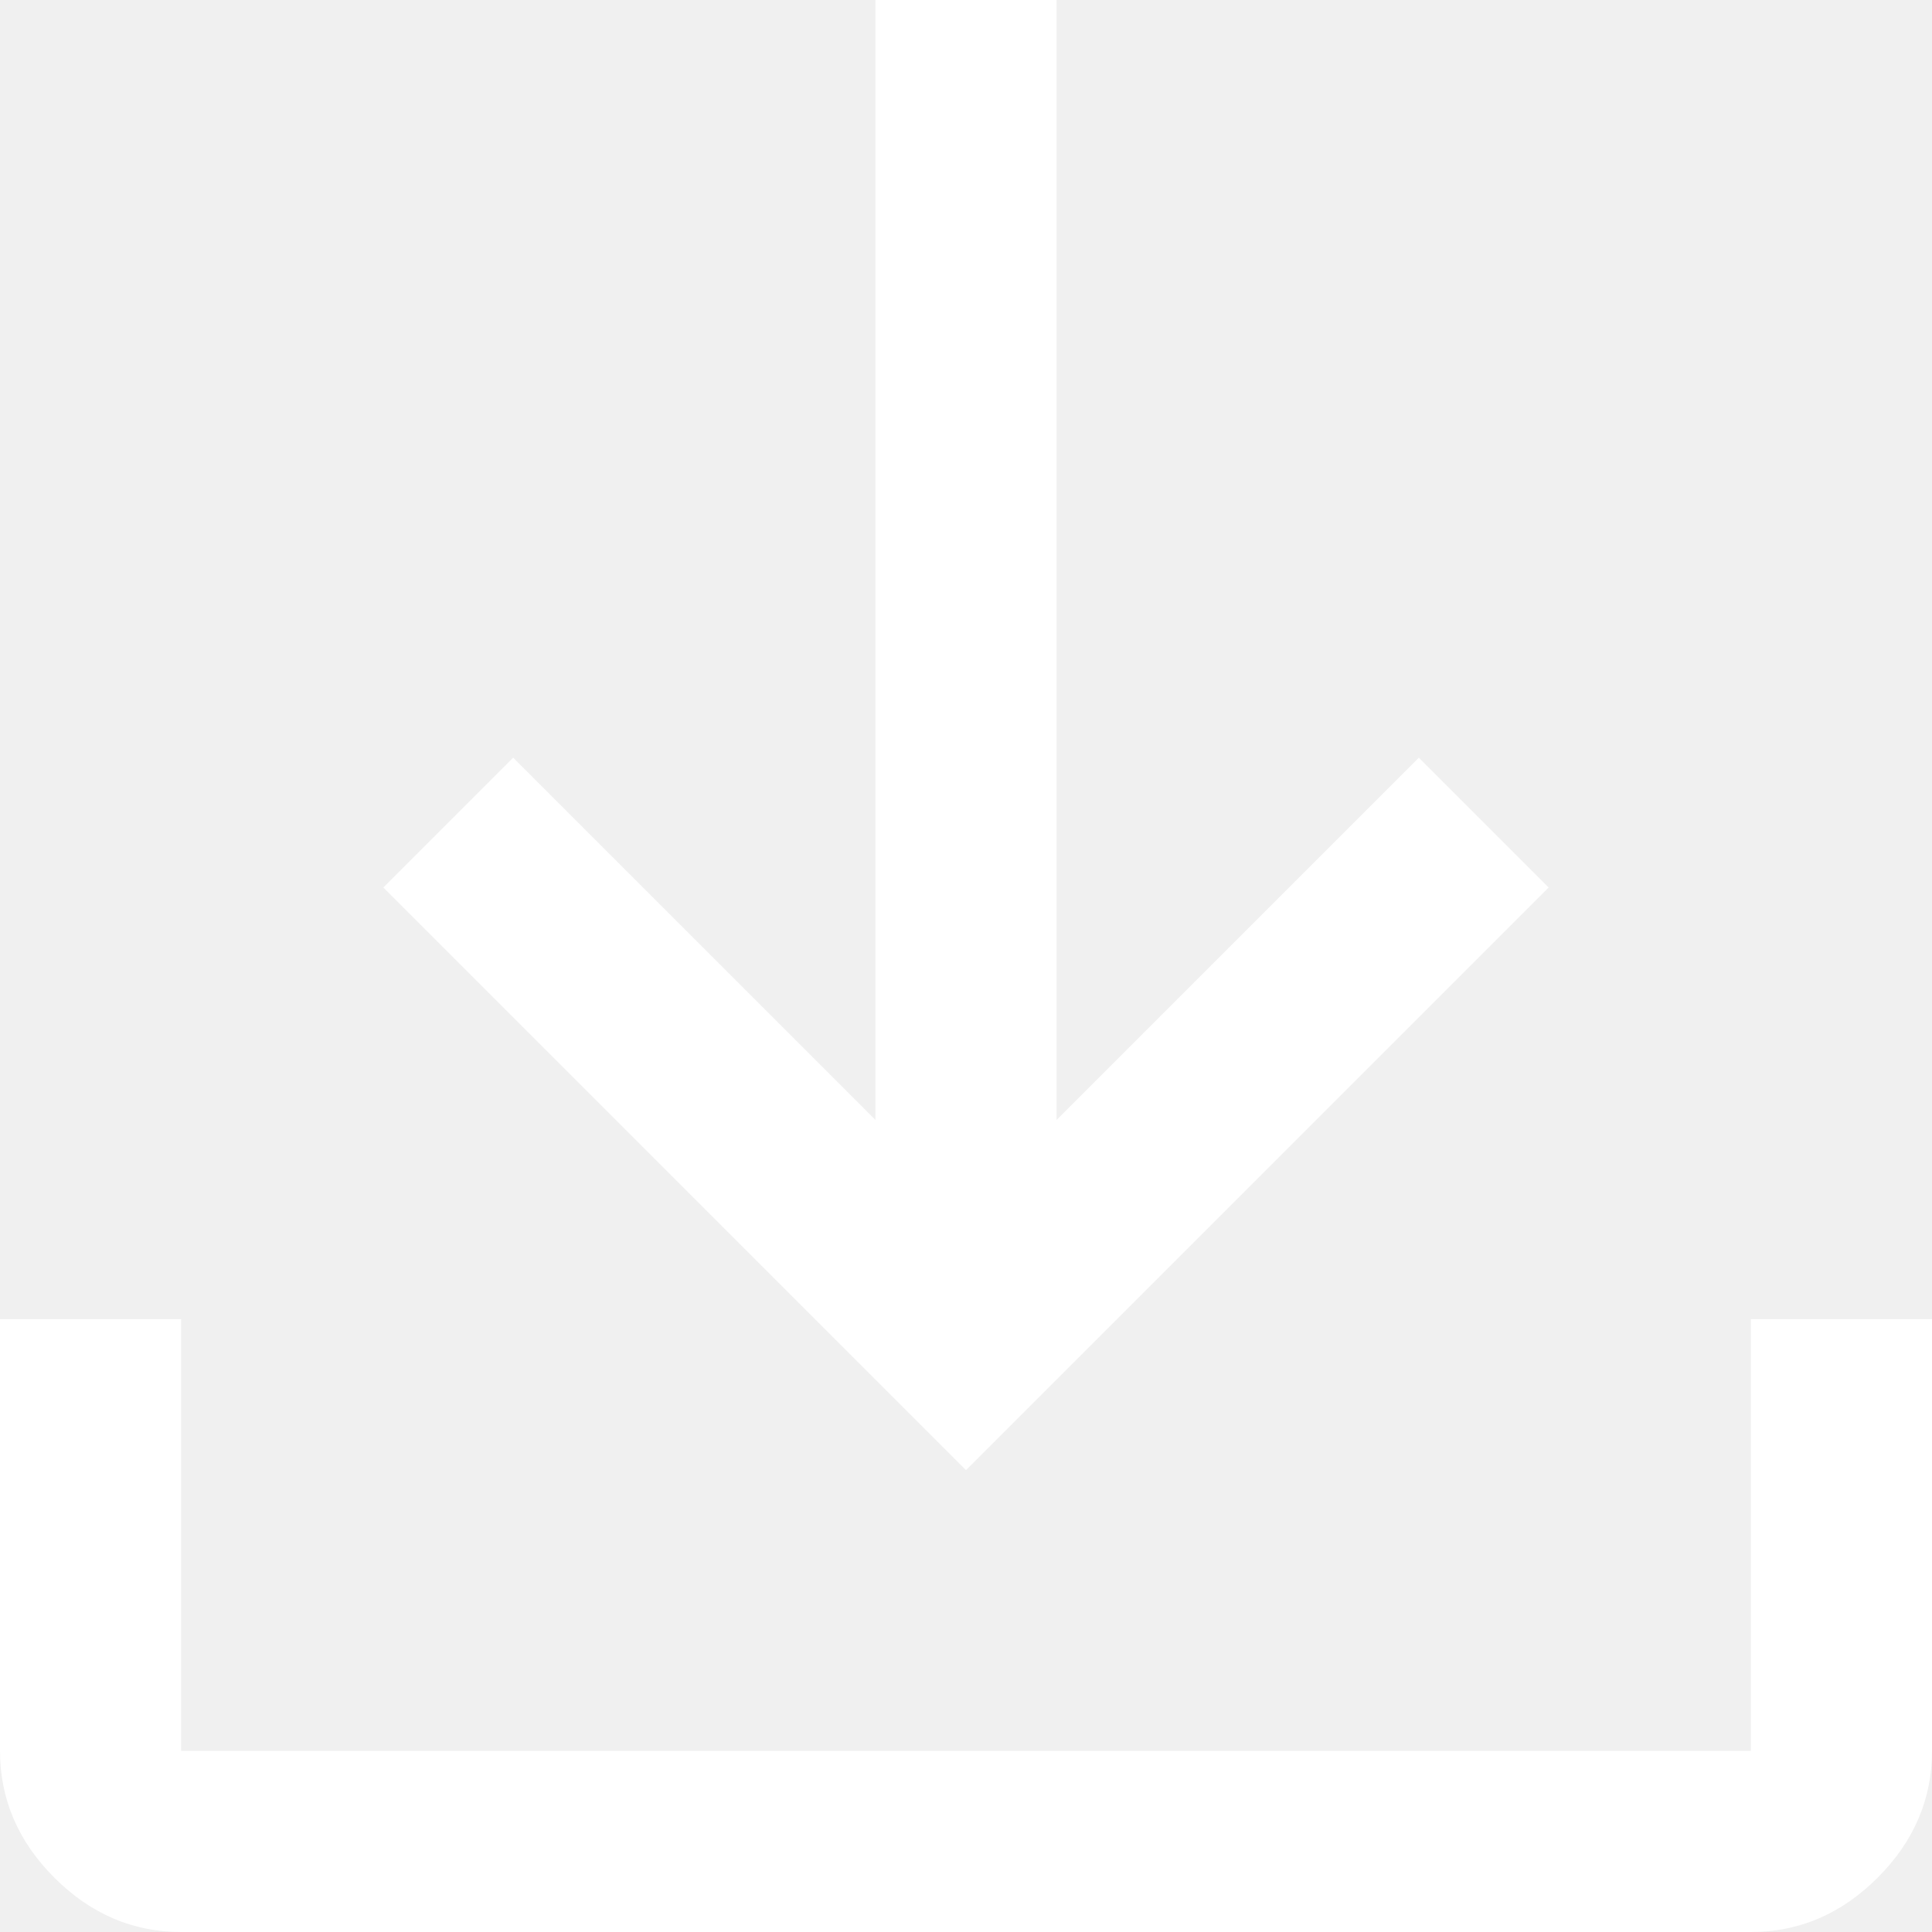
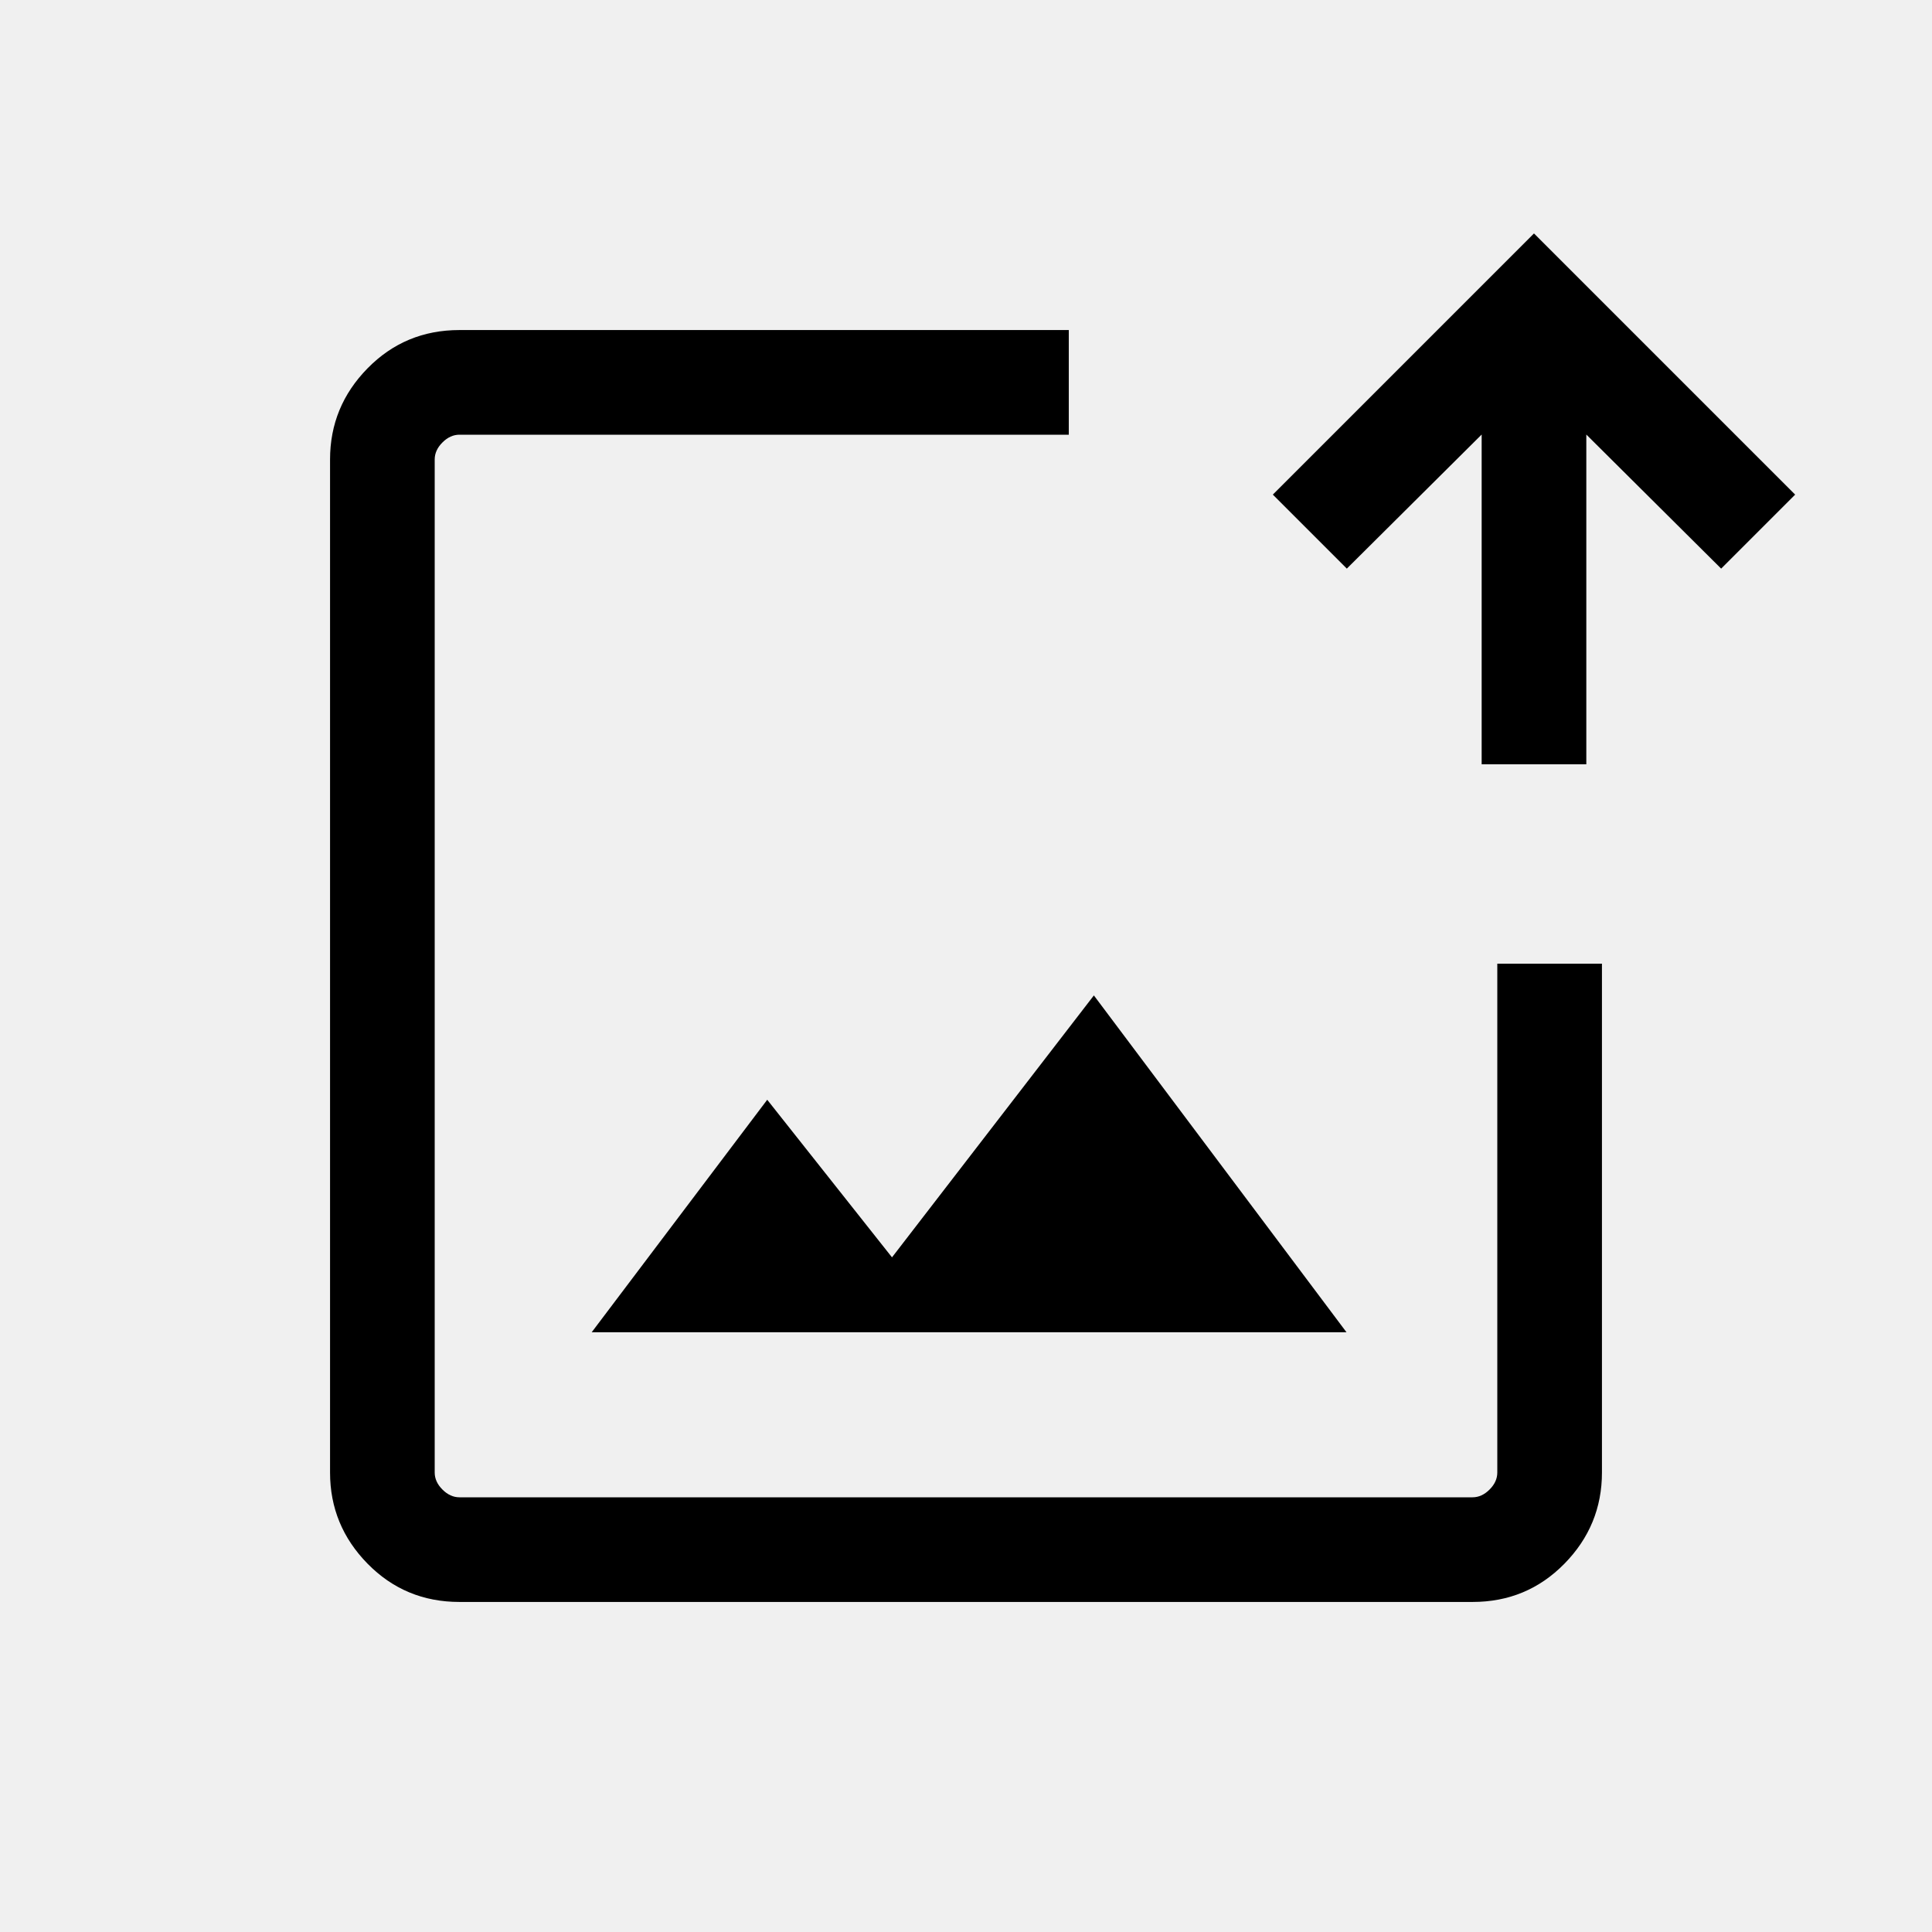
- <svg xmlns="http://www.w3.org/2000/svg" width="16" height="16" viewbox="0 0 16 16" fill="none">
-   <path fill="#fff" d="M1.5 16c-.4 0-.75-.15-1.05-.45-.3-.3-.45-.65-.45-1.05v-3.575h1.5V14.5h13v-3.575H16V14.5c0 .4-.15.75-.45 1.05-.3.3-.65.45-1.05.45h-13ZM8 12.175 3.175 7.35 4.25 6.275l3 3V0h1.5v9.275l3-3 1.075 1.075L8 12.175Z" />
+ <svg xmlns="http://www.w3.org/2000/svg" height="24px" viewBox="0 -960 960 960" width="24px" fill="currentColor">
+   <path d="M480-480ZM228.31-164q-27.01 0-45.66-19Q164-202 164-228.31v-503.38Q164-758 182.65-777q18.65-19 45.66-19h302.77v52H228.31q-4.62 0-8.46 3.85-3.85 3.84-3.85 8.46v503.38q0 4.62 3.85 8.46 3.84 3.85 8.46 3.85h503.38q4.62 0 8.46-3.85 3.85-3.84 3.85-8.46v-252.84h52v252.84Q796-202 777.35-183q-18.65 19-45.66 19H228.31ZM294-298h375.07L543.54-465.38 443.23-335.23l-62-78.31L294-298Zm442.23-282.23v-163.85l-67 66.62-36.77-36.77L762.23-844 892-714.23l-36.77 36.77-67-66.62v163.85h-52Z" />
</svg>
